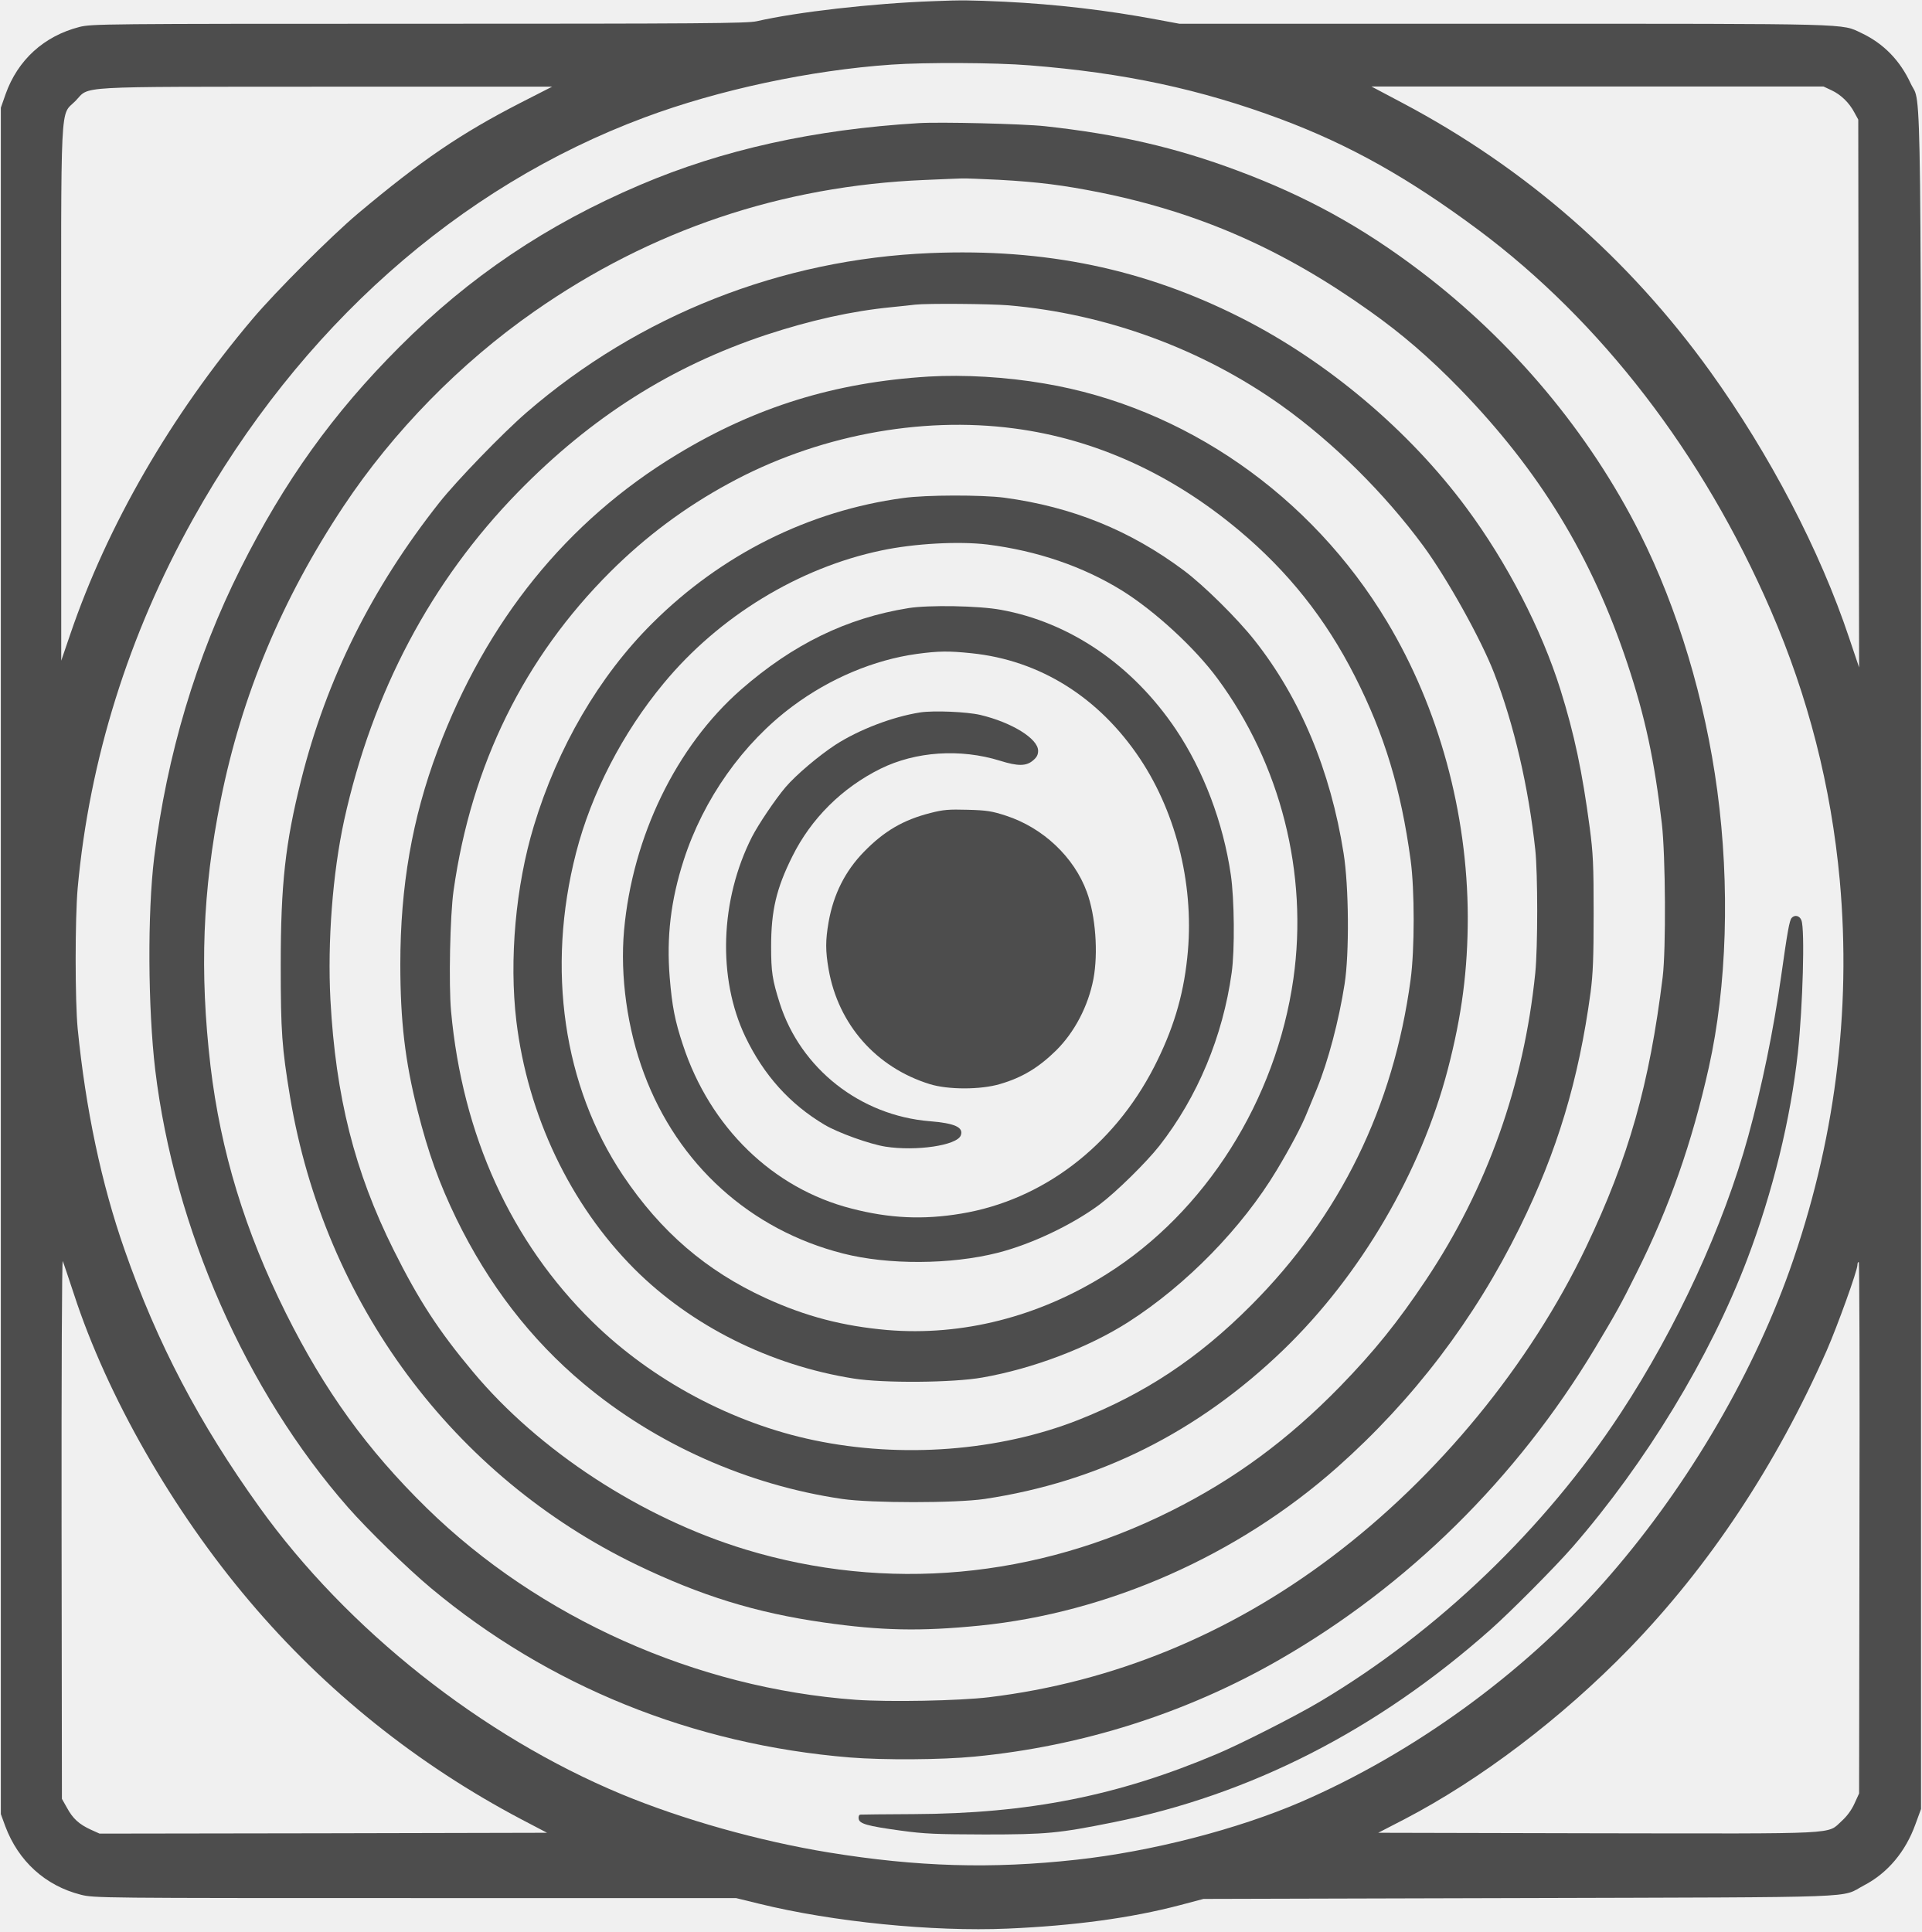
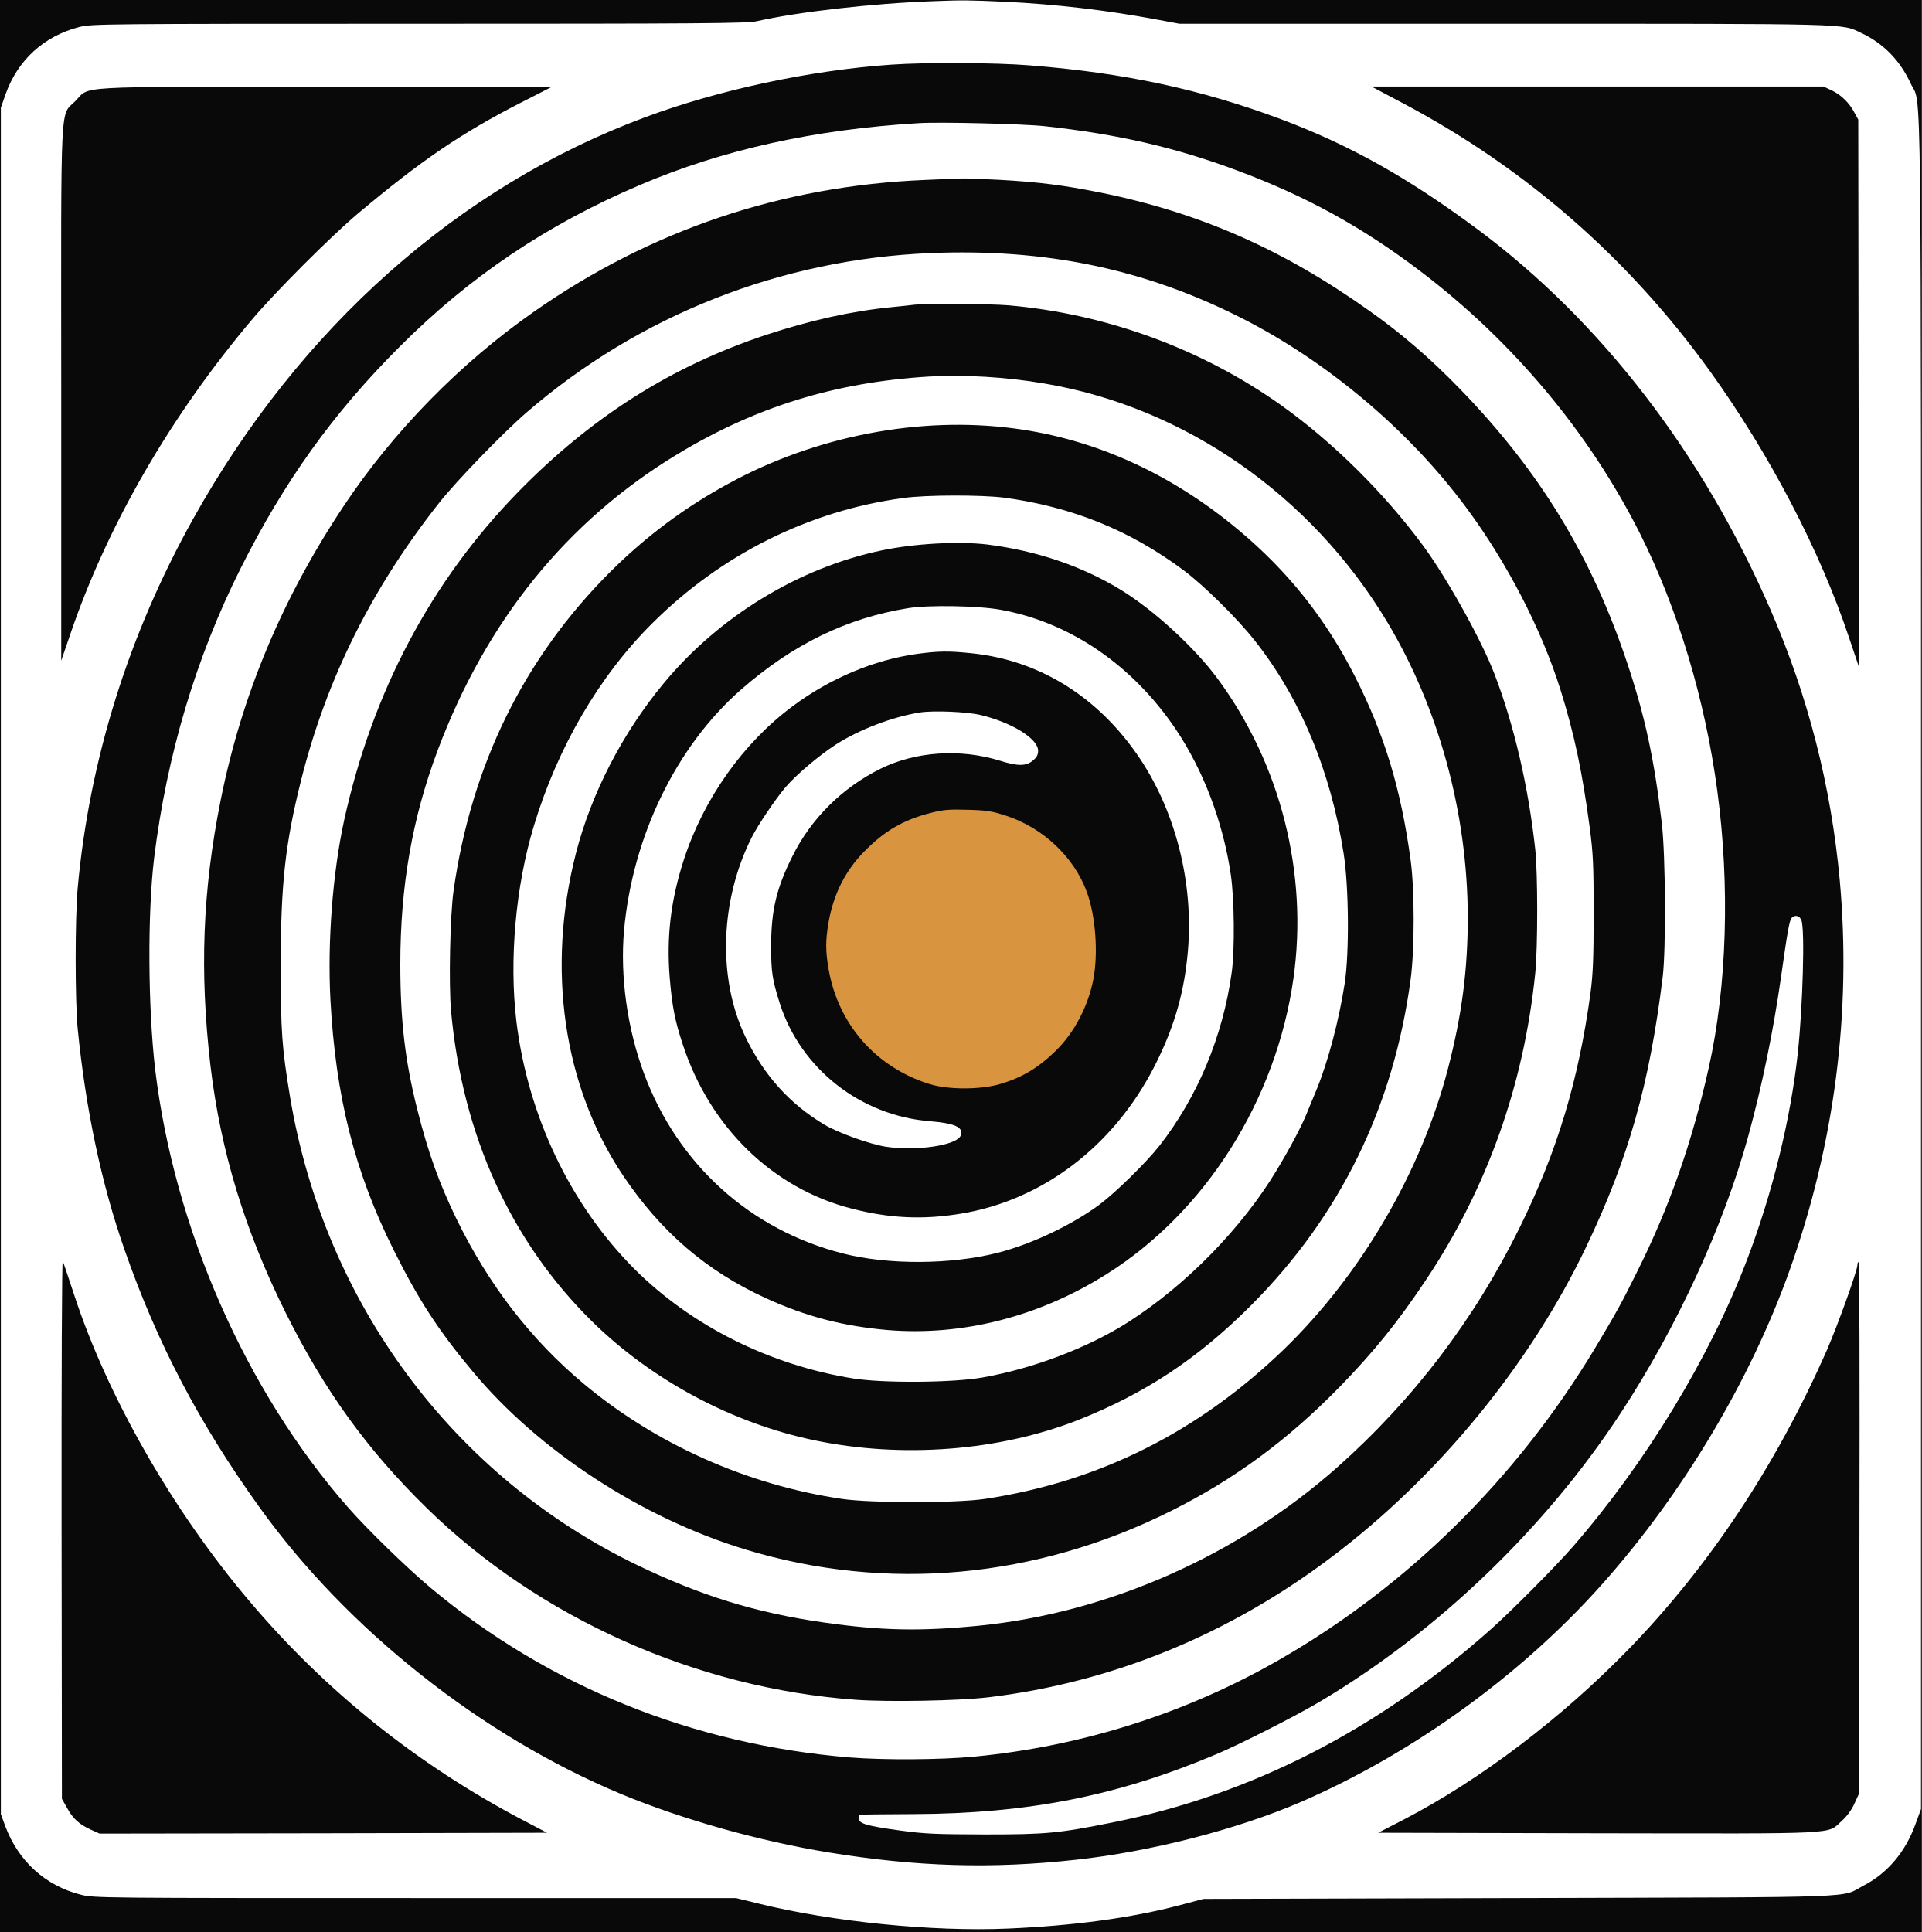
<svg xmlns="http://www.w3.org/2000/svg" viewBox="393 177 1133 1139">
-   <g transform="translate(0,1920) scale(0.1,-0.1)" fill="#4D4D4D">
+   <rect x="393" y="177" width="1133" height="1139" fill="#090909" />
+   <g transform="translate(0,1920) scale(0.1,-0.1)" fill="#FFFFFF">
    <path d="M9430 17423 c-359 -13 -802 -64 -1038 -118 -54 -13 -333 -15 -1991 -15 -1872 0 -1930 -1 -2003 -19 -209 -54 -363 -194 -435 -396 l-28 -80 0 -5030 0 -5030 26 -71 c77 -206 236 -351 445 -404 76 -20 119 -20 1970 -20 l1893 0 139 -34 c432 -106 1018 -165 1462 -146 394 17 730 63 1015 138 l140 37 1865 5 c2078 6 1884 -1 2029 75 140 73 245 199 303 360 l33 90 0 4985 c0 5453 5 5047 -60 5186 -63 137 -160 237 -291 299 -121 57 -25 55 -2105 55 l-1916 0 -129 24 c-298 56 -598 91 -904 106 -205 9 -245 10 -420 3z m567 -378 c560 -44 1011 -141 1483 -317 406 -152 752 -346 1165 -653 724 -540 1324 -1320 1723 -2240 222 -512 357 -1041 408 -1595 70 -776 -30 -1552 -296 -2300 -231 -647 -628 -1313 -1101 -1845 -478 -538 -1119 -1002 -1779 -1288 -375 -162 -884 -293 -1325 -341 -499 -55 -938 -42 -1460 43 -410 67 -860 194 -1220 343 -825 343 -1618 971 -2136 1693 -354 493 -602 965 -794 1515 -137 390 -230 832 -277 1305 -16 167 -16 649 0 830 69 756 300 1494 680 2175 629 1128 1564 1959 2663 2368 434 162 976 278 1454 311 197 14 616 12 812 -4z m-3002 -223 c-350 -180 -581 -337 -955 -651 -159 -134 -484 -459 -621 -621 -483 -571 -857 -1219 -1075 -1860 l-53 -155 0 1571 c-1 1787 -8 1635 84 1729 88 90 -37 83 1475 84 l1335 0 -190 -97z m7732 76 c56 -26 105 -74 135 -131 l23 -42 2 -1615 3 -1615 -59 175 c-172 515 -467 1080 -819 1570 -481 668 -1089 1199 -1812 1582 l-185 98 1333 0 1332 0 47 -22z m-10361 -7098 c196 -601 582 -1276 1035 -1810 447 -529 990 -963 1605 -1287 l149 -78 -1319 -3 -1319 -2 -51 23 c-70 32 -107 66 -141 129 l-30 53 -2 1595 c-1 899 2 1586 7 1575 5 -11 34 -99 66 -195z m10526 -1377 l-2 -1566 -27 -59 c-17 -38 -44 -75 -75 -103 -90 -81 16 -75 -1438 -73 l-1295 3 155 80 c449 234 925 595 1323 1004 474 489 867 1081 1166 1759 63 144 181 471 181 504 0 10 3 18 8 18 4 0 6 -705 4 -1567z" />
    <path d="M9345 16704 c-615 -37 -1156 -157 -1641 -364 -550 -234 -1006 -541 -1419 -955 -391 -391 -678 -791 -936 -1305 -263 -524 -435 -1100 -510 -1705 -40 -327 -37 -886 6 -1252 113 -936 535 -1894 1137 -2580 116 -132 347 -357 488 -475 693 -579 1544 -923 2470 -999 199 -16 539 -14 735 5 634 61 1246 255 1795 570 759 436 1400 1068 1862 1836 125 209 155 262 247 448 193 385 326 766 425 1209 107 479 125 1073 50 1631 -72 538 -233 1073 -456 1517 -299 594 -749 1132 -1293 1545 -345 262 -676 444 -1082 595 -364 136 -703 214 -1133 261 -129 14 -619 26 -745 18z m475 -334 c234 -13 381 -32 596 -75 587 -119 1078 -335 1589 -699 189 -134 353 -275 530 -457 471 -485 779 -989 990 -1624 104 -313 158 -565 202 -940 22 -189 25 -744 5 -905 -78 -634 -201 -1067 -451 -1591 -332 -695 -873 -1355 -1499 -1827 -607 -459 -1294 -740 -2022 -828 -176 -21 -590 -29 -785 -15 -941 68 -1866 482 -2529 1130 -352 345 -602 691 -831 1150 -241 484 -384 953 -444 1456 -65 556 -47 1035 60 1568 124 619 362 1187 724 1732 293 441 689 845 1125 1149 687 480 1458 740 2300 775 102 4 201 9 220 9 19 1 118 -3 220 -8z" />
    <path d="M9415 15938 c-880 -36 -1717 -366 -2380 -939 -139 -120 -413 -403 -515 -532 -398 -504 -665 -1039 -815 -1637 -93 -371 -120 -612 -120 -1090 0 -393 7 -486 55 -777 203 -1214 960 -2235 2045 -2759 378 -182 701 -282 1100 -339 342 -49 573 -53 918 -19 762 76 1525 414 2112 935 447 397 808 871 1075 1414 221 449 347 868 417 1385 14 108 18 202 18 465 0 289 -3 352 -23 505 -44 331 -91 553 -173 815 -111 354 -315 749 -554 1071 -339 458 -822 864 -1328 1120 -571 289 -1154 410 -1832 382z m460 -308 c577 -50 1141 -257 1609 -590 307 -219 609 -519 838 -830 140 -191 341 -552 417 -750 117 -303 202 -670 242 -1040 15 -140 15 -576 0 -725 -67 -662 -285 -1272 -644 -1810 -167 -250 -304 -420 -506 -628 -306 -314 -622 -547 -996 -734 -798 -400 -1680 -480 -2510 -228 -612 186 -1218 581 -1608 1049 -201 240 -320 423 -466 716 -231 463 -342 905 -373 1475 -18 344 13 747 81 1060 167 757 512 1408 1025 1934 433 443 903 741 1463 927 262 86 503 140 738 163 61 6 124 13 140 15 71 8 440 5 550 -4z" />
    <path d="M9405 15210 c-553 -34 -1022 -179 -1485 -460 -649 -393 -1123 -980 -1410 -1744 -150 -400 -220 -802 -220 -1261 0 -334 28 -571 101 -860 64 -253 127 -428 229 -639 189 -388 439 -713 750 -973 426 -357 966 -598 1525 -680 173 -25 670 -25 840 0 672 101 1257 393 1762 880 455 440 810 1047 968 1652 84 322 118 589 118 900 -2 614 -171 1232 -476 1740 -448 746 -1194 1265 -2020 1404 -227 39 -474 53 -682 41z m505 -306 c476 -63 924 -266 1322 -599 291 -243 513 -522 686 -863 174 -343 271 -663 328 -1082 24 -174 24 -529 0 -705 -101 -752 -416 -1395 -941 -1921 -312 -313 -627 -521 -1020 -676 -466 -183 -1039 -227 -1555 -119 -481 100 -955 353 -1306 697 -482 473 -768 1101 -835 1834 -14 155 -6 564 15 710 105 741 416 1372 925 1880 208 207 438 379 696 519 514 281 1127 399 1685 325z" />
    <path d="M9255 14494 c-556 -75 -1073 -333 -1480 -739 -312 -310 -558 -731 -698 -1195 -107 -353 -146 -788 -103 -1149 67 -556 317 -1082 696 -1462 335 -335 800 -568 1292 -646 175 -28 587 -25 760 6 297 52 624 176 860 327 342 219 671 556 875 896 80 133 148 262 177 335 13 32 40 96 59 143 67 164 130 402 164 620 28 178 25 576 -6 769 -77 488 -256 916 -525 1256 -102 129 -298 323 -417 412 -316 236 -658 375 -1059 429 -132 17 -460 17 -595 -2z m495 -274 c294 -37 563 -129 792 -270 195 -121 432 -339 566 -521 372 -504 535 -1149 447 -1769 -102 -717 -519 -1376 -1102 -1742 -400 -252 -852 -366 -1293 -329 -261 23 -480 80 -716 188 -351 161 -618 391 -841 723 -352 526 -453 1218 -277 1902 90 350 274 707 517 1000 326 394 796 681 1284 783 194 41 454 55 623 35z" />
    <path d="M9286 13845 c-366 -59 -681 -213 -988 -481 -381 -334 -639 -865 -689 -1419 -24 -270 19 -580 118 -845 199 -535 626 -921 1173 -1060 266 -68 635 -66 911 4 198 50 438 164 599 283 99 74 276 248 355 348 225 288 374 645 426 1020 19 133 16 436 -5 578 -45 308 -161 614 -324 857 -255 379 -624 631 -1032 705 -130 24 -425 29 -544 10z m370 -266 c404 -41 754 -260 996 -624 219 -330 322 -765 277 -1173 -24 -229 -85 -427 -195 -642 -241 -469 -659 -786 -1139 -865 -222 -37 -422 -28 -645 30 -463 118 -834 478 -994 965 -47 141 -64 228 -78 399 -19 237 6 453 83 691 116 359 349 689 641 906 221 165 481 274 734 309 127 17 185 18 320 4z" />
    <path d="M9355 13230 c-165 -26 -362 -102 -500 -191 -99 -65 -233 -178 -295 -251 -60 -71 -159 -218 -197 -292 -188 -371 -204 -832 -39 -1178 109 -227 262 -397 467 -519 79 -47 265 -114 359 -129 181 -28 421 7 444 66 18 48 -35 72 -183 84 -409 33 -761 310 -884 695 -44 139 -51 185 -51 335 0 212 31 343 125 531 111 224 294 405 520 517 207 102 470 120 705 47 105 -33 154 -32 193 1 23 19 31 34 31 58 0 71 -155 167 -340 211 -81 19 -275 27 -355 15z" />
-     <path d="M9415 12637 c-161 -41 -273 -107 -392 -229 -111 -114 -179 -250 -208 -413 -19 -110 -19 -170 0 -280 57 -325 280 -578 595 -676 108 -34 301 -34 415 0 131 38 228 97 331 198 109 108 189 261 220 421 29 154 13 374 -39 514 -75 205 -258 378 -476 449 -83 27 -113 32 -226 35 -111 3 -143 1 -220 -19z" />
+     <path fill="#D99440" d="M9415 12637 c-161 -41 -273 -107 -392 -229 -111 -114 -179 -250 -208 -413 -19 -110 -19 -170 0 -280 57 -325 280 -578 595 -676 108 -34 301 -34 415 0 131 38 228 97 331 198 109 108 189 261 220 421 29 154 13 374 -39 514 -75 205 -258 378 -476 449 -83 27 -113 32 -226 35 -111 3 -143 1 -220 -19z" />
    <path d="M14492 12018 c-13 -16 -24 -77 -62 -346 -46 -323 -112 -643 -194 -942 -145 -527 -421 -1127 -751 -1630 -446 -681 -1080 -1290 -1774 -1702 -137 -82 -468 -250 -606 -308 -582 -247 -1111 -352 -1790 -355 -165 -1 -306 -2 -313 -3 -8 -1 -12 -11 -10 -24 4 -30 50 -43 246 -70 145 -20 210 -22 497 -23 365 0 436 7 755 71 810 162 1556 542 2225 1135 120 106 383 371 486 489 432 497 810 1119 1029 1695 151 397 257 831 299 1220 29 272 42 726 21 779 -10 28 -40 35 -58 14z" />
  </g>
+   <circle cx="959.5" cy="746.5" r="66" fill="#D99440" />
</svg>
